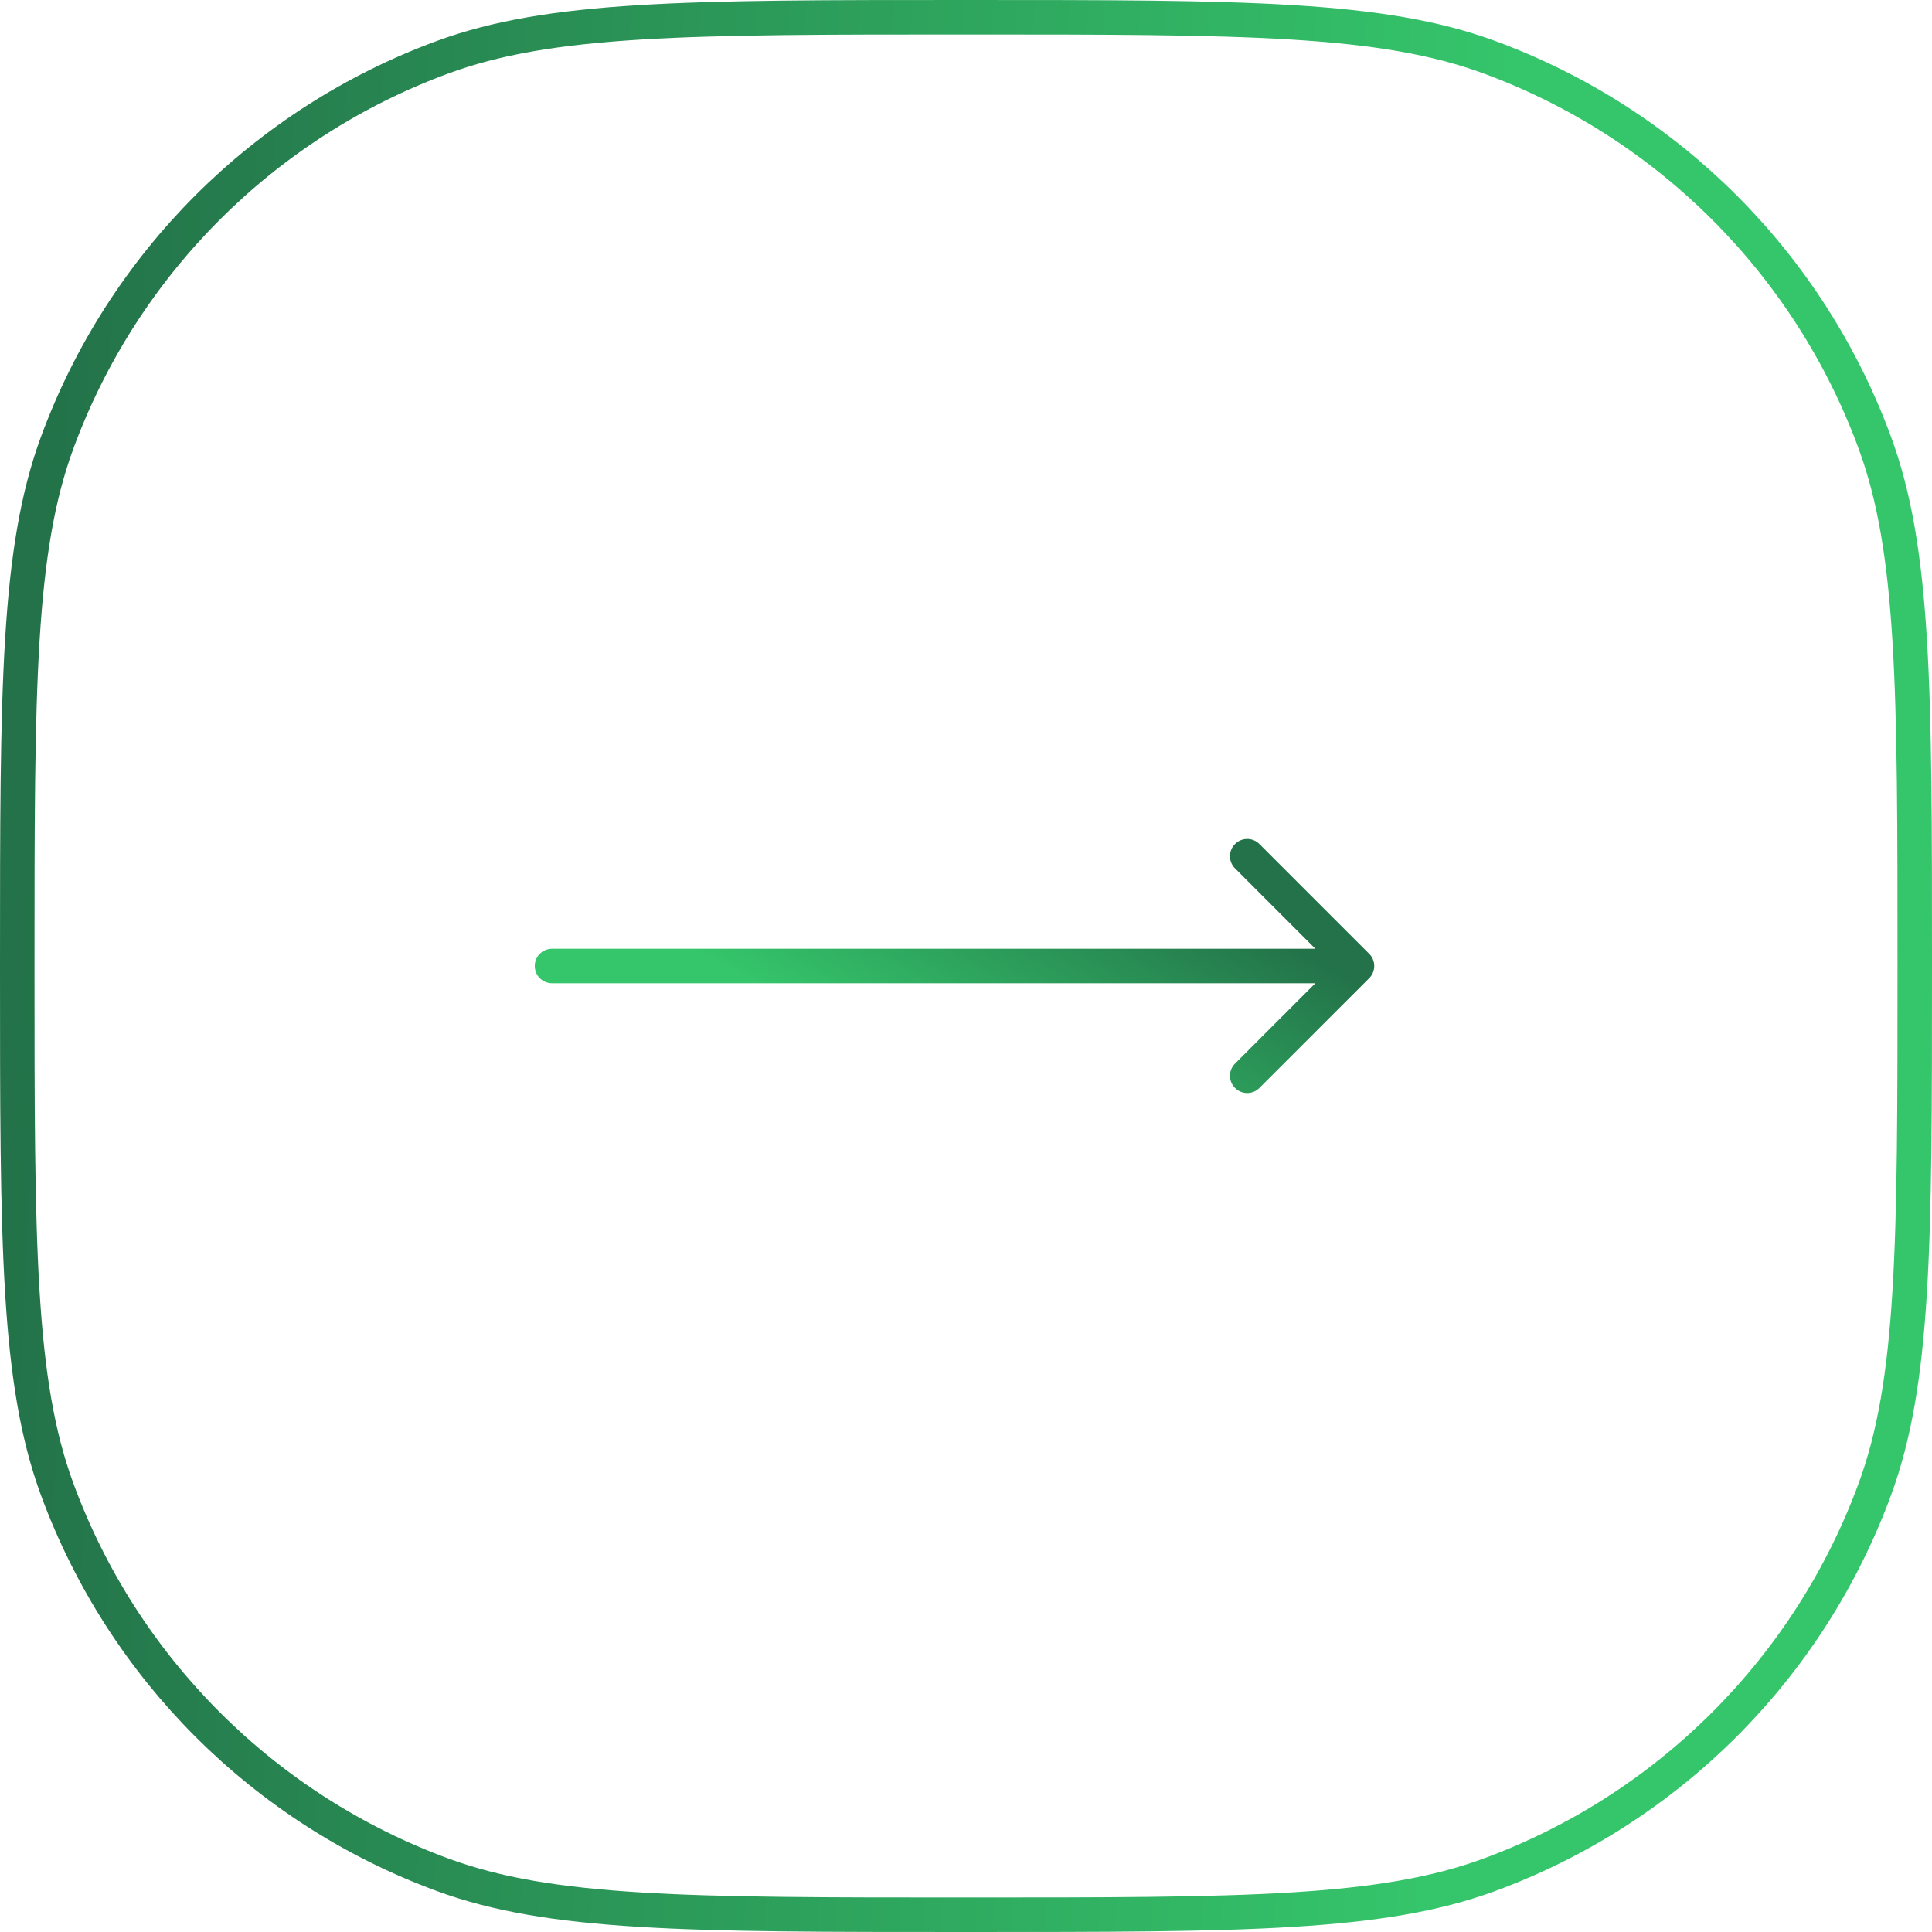
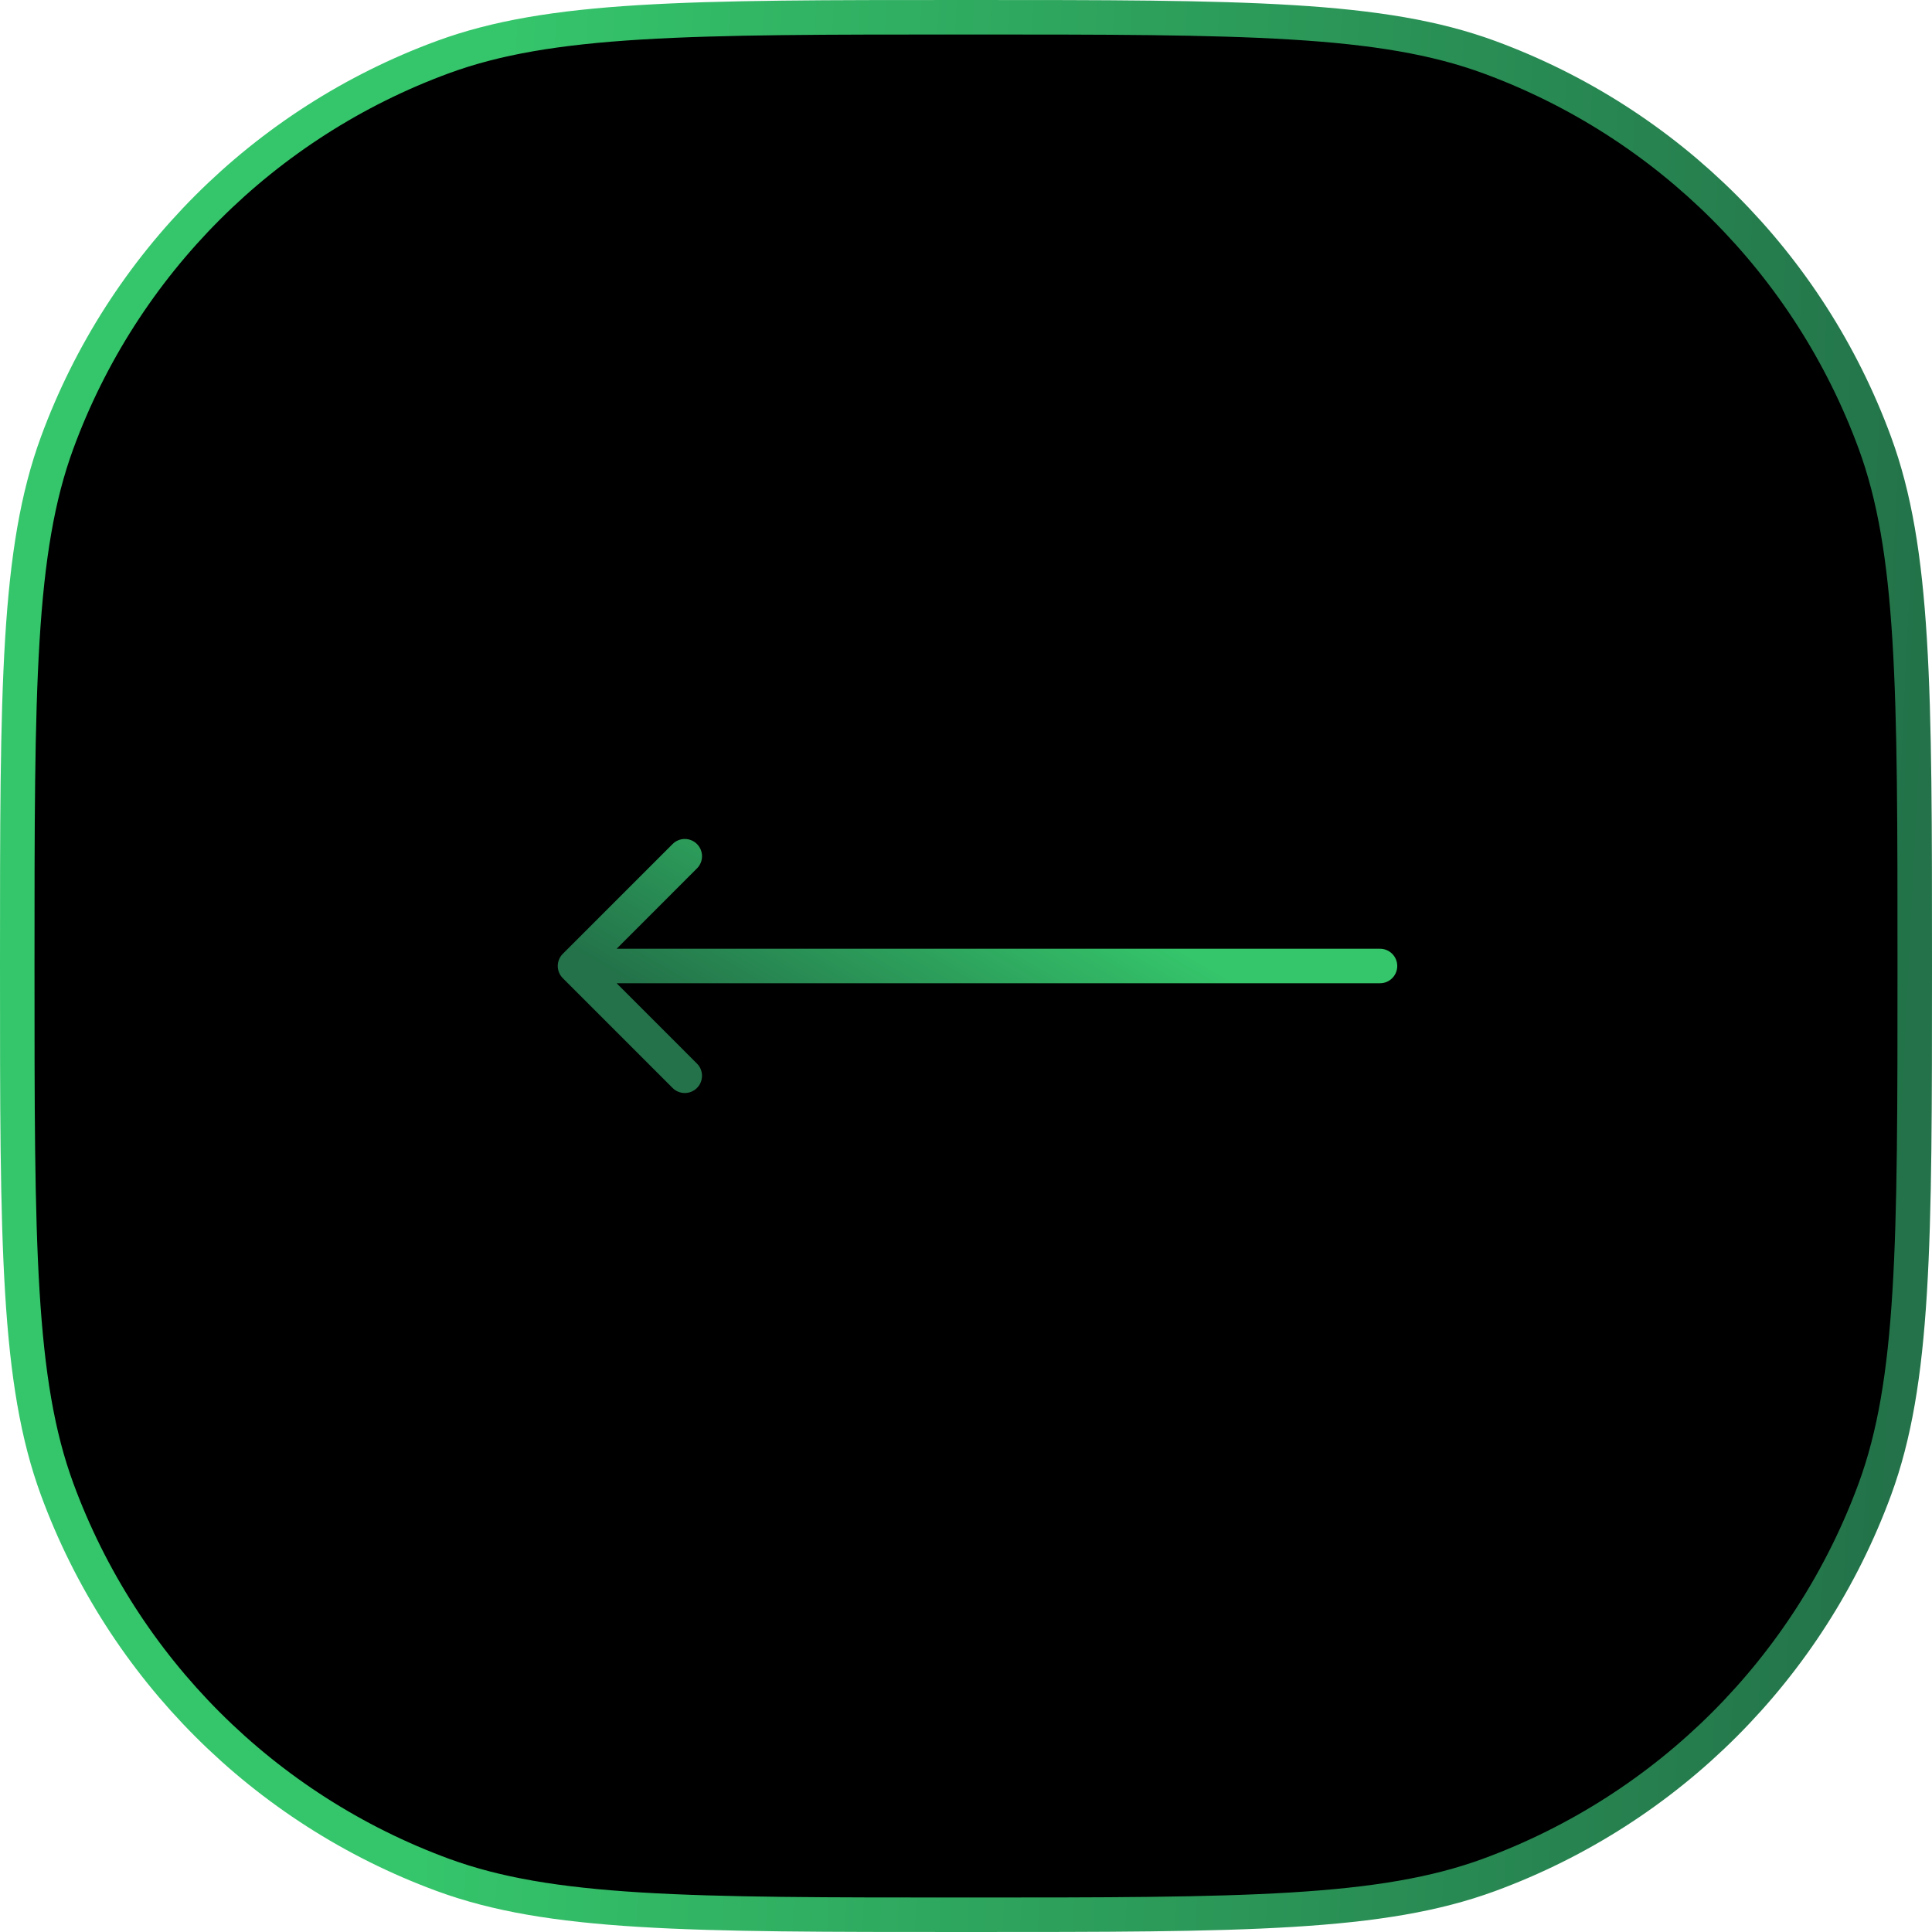
- <svg xmlns="http://www.w3.org/2000/svg" width="84" height="84" viewBox="0 0 84 84" fill="none">
-   <path d="M42 0.75C35.938 0.75 31.425 0.75 27.821 0.971C24.224 1.191 21.582 1.629 19.258 2.482C11.475 5.342 5.342 11.475 2.482 19.258C1.629 21.582 1.191 24.224 0.971 27.821C0.75 31.425 0.75 35.938 0.75 42C0.75 48.062 0.75 52.575 0.971 56.179C1.191 59.776 1.629 62.418 2.482 64.742C5.342 72.525 11.475 78.658 19.258 81.518C21.582 82.371 24.224 82.809 27.821 83.029C31.425 83.25 35.938 83.25 42 83.25C48.062 83.25 52.575 83.25 56.179 83.029C59.776 82.809 62.418 82.371 64.742 81.518C72.525 78.658 78.658 72.525 81.518 64.742C82.371 62.418 82.809 59.776 83.029 56.179C83.25 52.575 83.25 48.062 83.25 42C83.25 35.938 83.25 31.425 83.029 27.821C82.809 24.224 82.371 21.582 81.518 19.258C78.658 11.475 72.525 5.342 64.742 2.482C62.418 1.629 59.776 1.191 56.179 0.971C52.575 0.75 48.062 0.75 42 0.75Z" stroke="url(#paint0_linear_24_91)" stroke-width="1.5" />
-   <path d="M24 41.25C23.586 41.25 23.25 41.586 23.25 42C23.25 42.414 23.586 42.75 24 42.75V41.25ZM59.53 42.53C59.823 42.237 59.823 41.763 59.53 41.47L54.757 36.697C54.465 36.404 53.99 36.404 53.697 36.697C53.404 36.99 53.404 37.465 53.697 37.757L57.939 42L53.697 46.243C53.404 46.535 53.404 47.01 53.697 47.303C53.99 47.596 54.465 47.596 54.757 47.303L59.53 42.53ZM24 42.75H59V41.25H24V42.75Z" fill="url(#paint1_linear_24_91)" />
-   <defs>
-     <linearGradient id="paint0_linear_24_91" x1="-3.73048e-06" y1="54.942" x2="63.872" y2="58.064" gradientUnits="userSpaceOnUse">
-       <stop stop-color="#237249" />
-       <stop offset="1" stop-color="#35C66B" />
-     </linearGradient>
-     <linearGradient id="paint1_linear_24_91" x1="59" y1="42.654" x2="52.208" y2="54.276" gradientUnits="userSpaceOnUse">
-       <stop stop-color="#237249" />
-       <stop offset="1" stop-color="#35C66B" />
-     </linearGradient>
-   </defs>
+ <svg xmlns="http://www.w3.org/2000/svg" viewBox="0 0 84 84" height="84" width="84">
+   <g transform="matrix(-1 0 0 -1 84 84)">
+     <path d="M42 0.75C35.938 0.75 31.425 0.75 27.821 0.971C24.224 1.191 21.582 1.629 19.258 2.482C11.475 5.342 5.342 11.475 2.482 19.258C1.629 21.582 1.191 24.224 0.971 27.821C0.75 31.425 0.75 35.938 0.75 42C0.75 48.062 0.75 52.575 0.971 56.179C1.191 59.776 1.629 62.418 2.482 64.742C5.342 72.525 11.475 78.658 19.258 81.518C21.582 82.371 24.224 82.809 27.821 83.029C31.425 83.25 35.938 83.25 42 83.25C48.062 83.25 52.575 83.25 56.179 83.029C59.776 82.809 62.418 82.371 64.742 81.518C72.525 78.658 78.658 72.525 81.518 64.742C82.371 62.418 82.809 59.776 83.029 56.179C83.25 52.575 83.25 48.062 83.25 42C83.25 35.938 83.25 31.425 83.029 27.821C82.809 24.224 82.371 21.582 81.518 19.258C78.658 11.475 72.525 5.342 64.742 2.482C62.418 1.629 59.776 1.191 56.179 0.971C52.575 0.75 48.062 0.75 42 0.75Z" stroke="url(#paint0_linear_24_91)" stroke-width="1.5" />
+     <path d="M24 41.25C23.586 41.25 23.25 41.586 23.25 42C23.25 42.414 23.586 42.75 24 42.75V41.25ZM59.53 42.53C59.823 42.237 59.823 41.763 59.53 41.47L54.757 36.697C54.465 36.404 53.99 36.404 53.697 36.697C53.404 36.99 53.404 37.465 53.697 37.757L57.939 42L53.697 46.243C53.404 46.535 53.404 47.01 53.697 47.303C53.99 47.596 54.465 47.596 54.757 47.303L59.53 42.53ZM24 42.75H59V41.25H24V42.75Z" fill="url(#paint1_linear_24_91)" />
+     <defs>
+       <linearGradient id="paint0_linear_24_91" x1="-3.73048e-06" y1="54.942" x2="63.872" y2="58.064" gradientUnits="userSpaceOnUse">
+         <stop stop-color="#237249" />
+         <stop offset="1" stop-color="#35C66B" />
+       </linearGradient>
+       <linearGradient id="paint1_linear_24_91" x1="59" y1="42.654" x2="52.208" y2="54.276" gradientUnits="userSpaceOnUse">
+         <stop stop-color="#237249" />
+         <stop offset="1" stop-color="#35C66B" />
+       </linearGradient>
+     </defs>
+   </g>
</svg>
